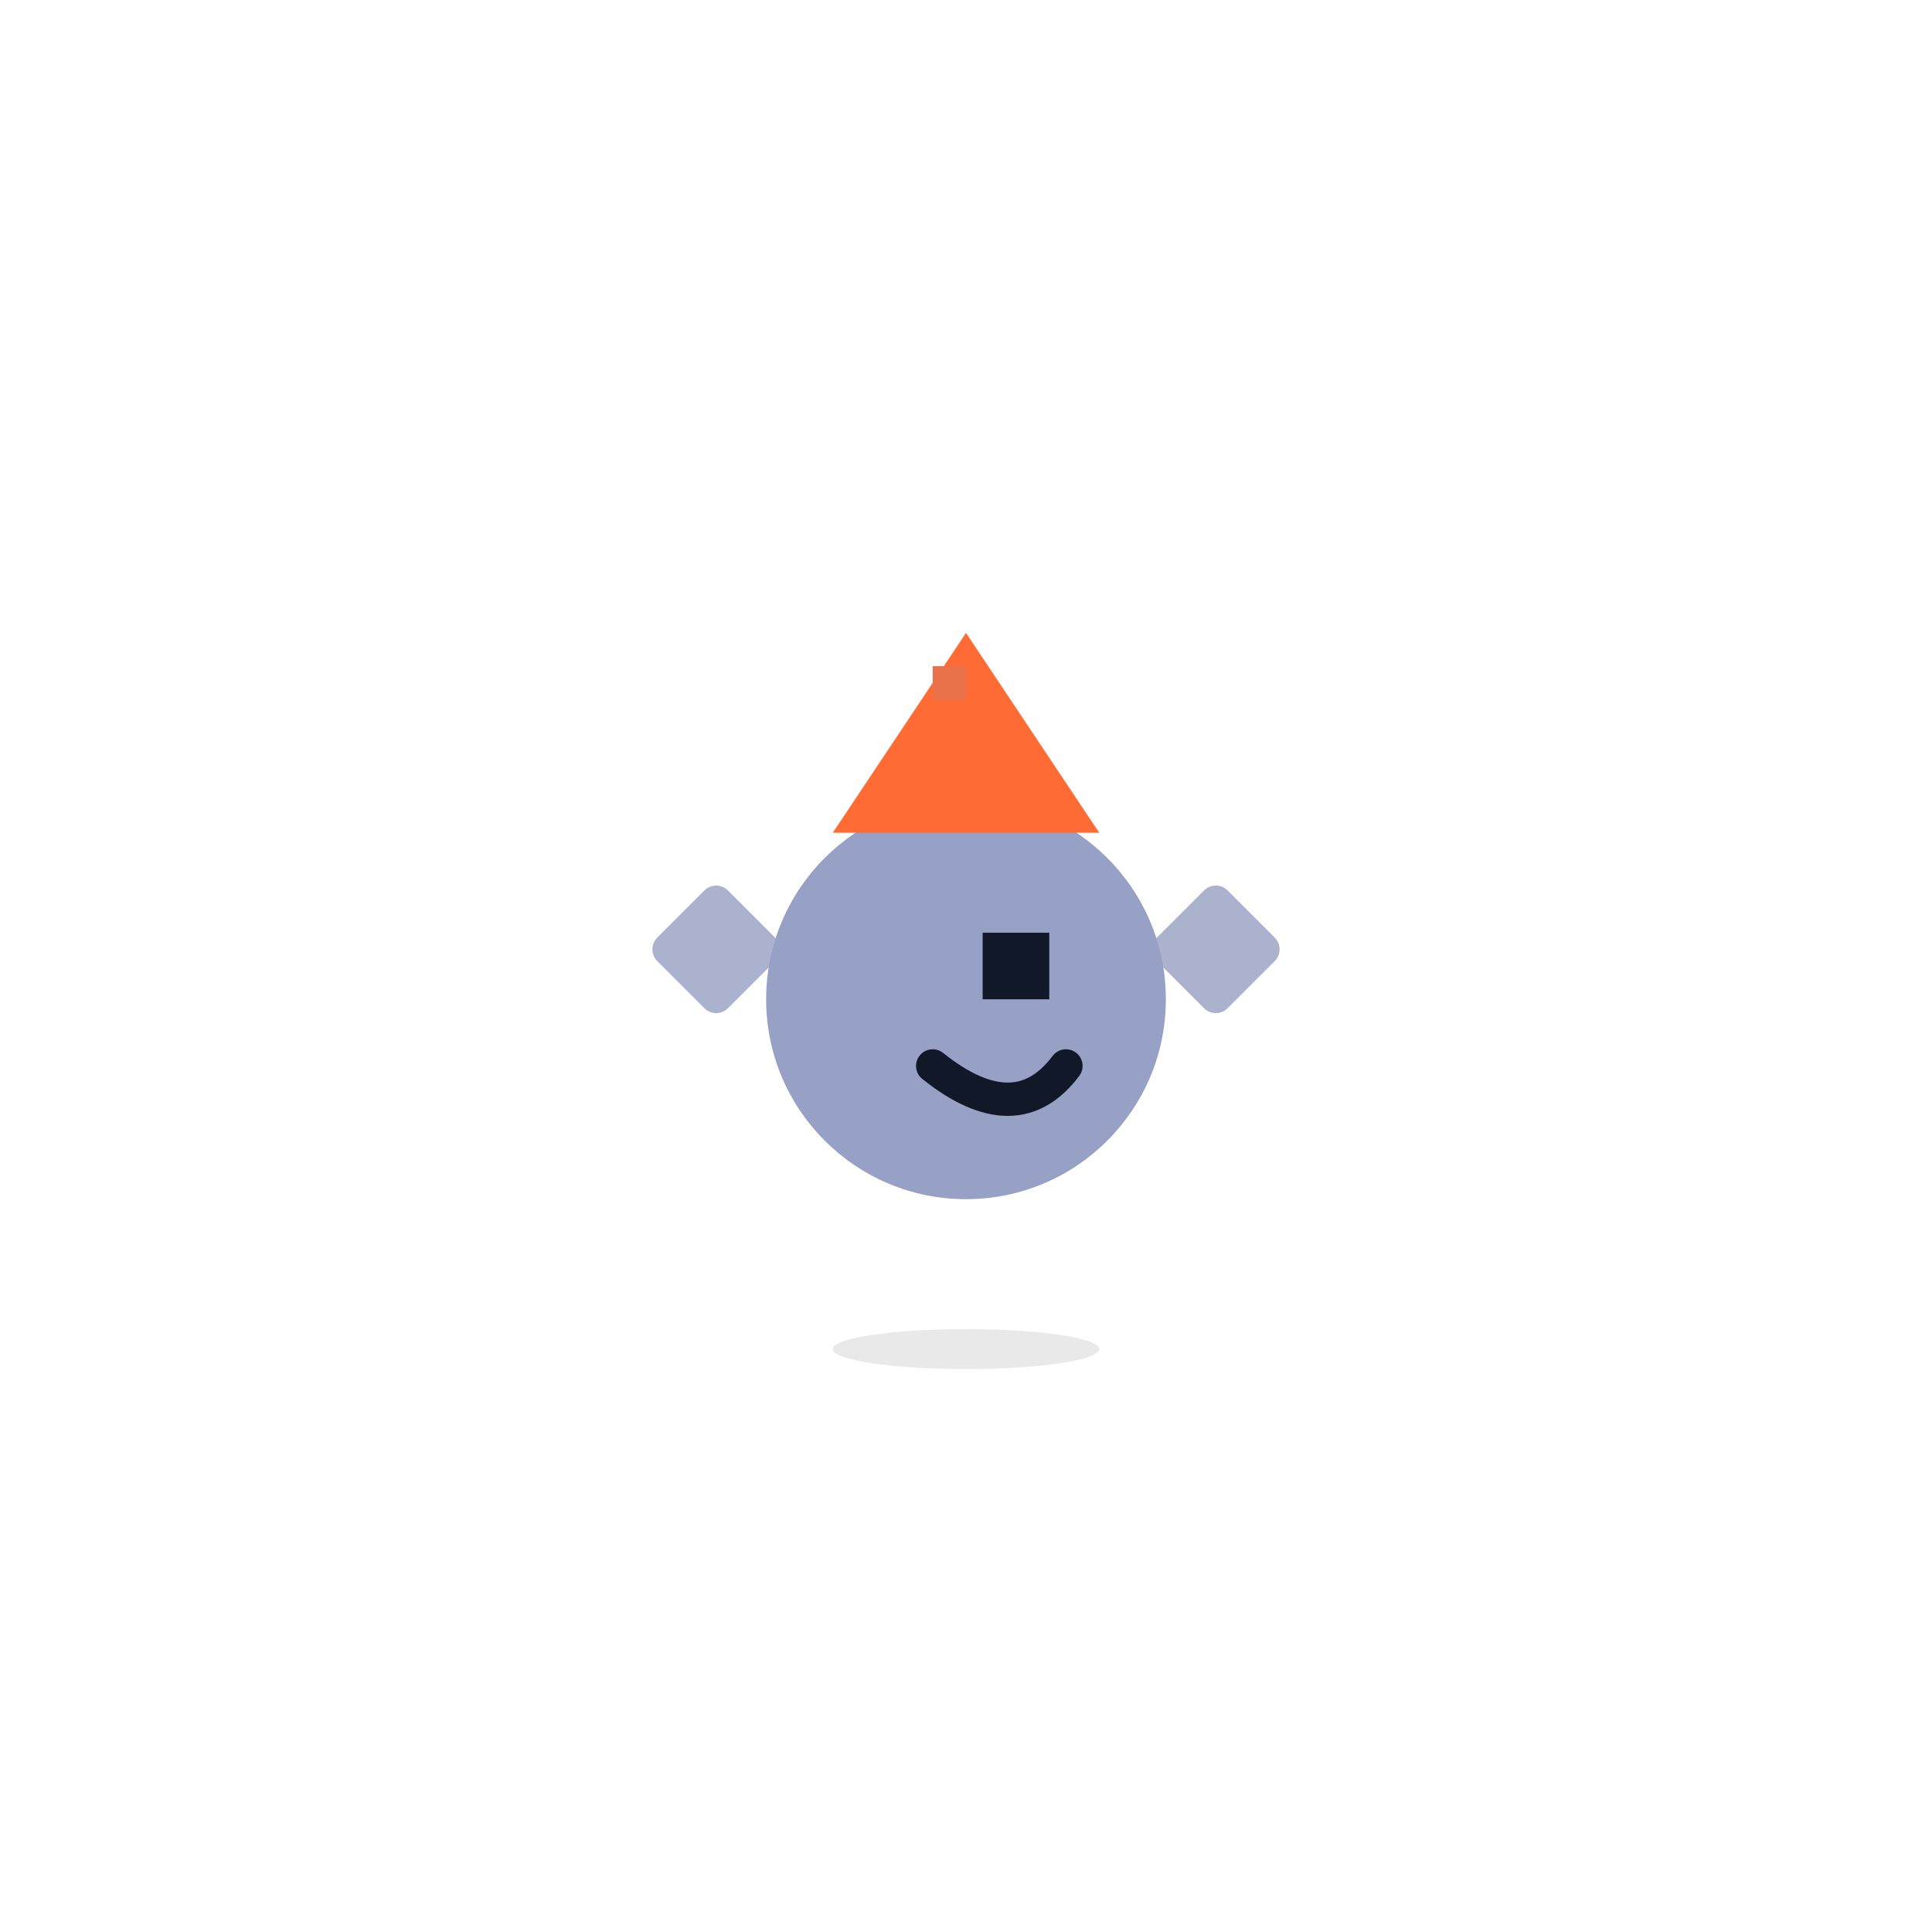
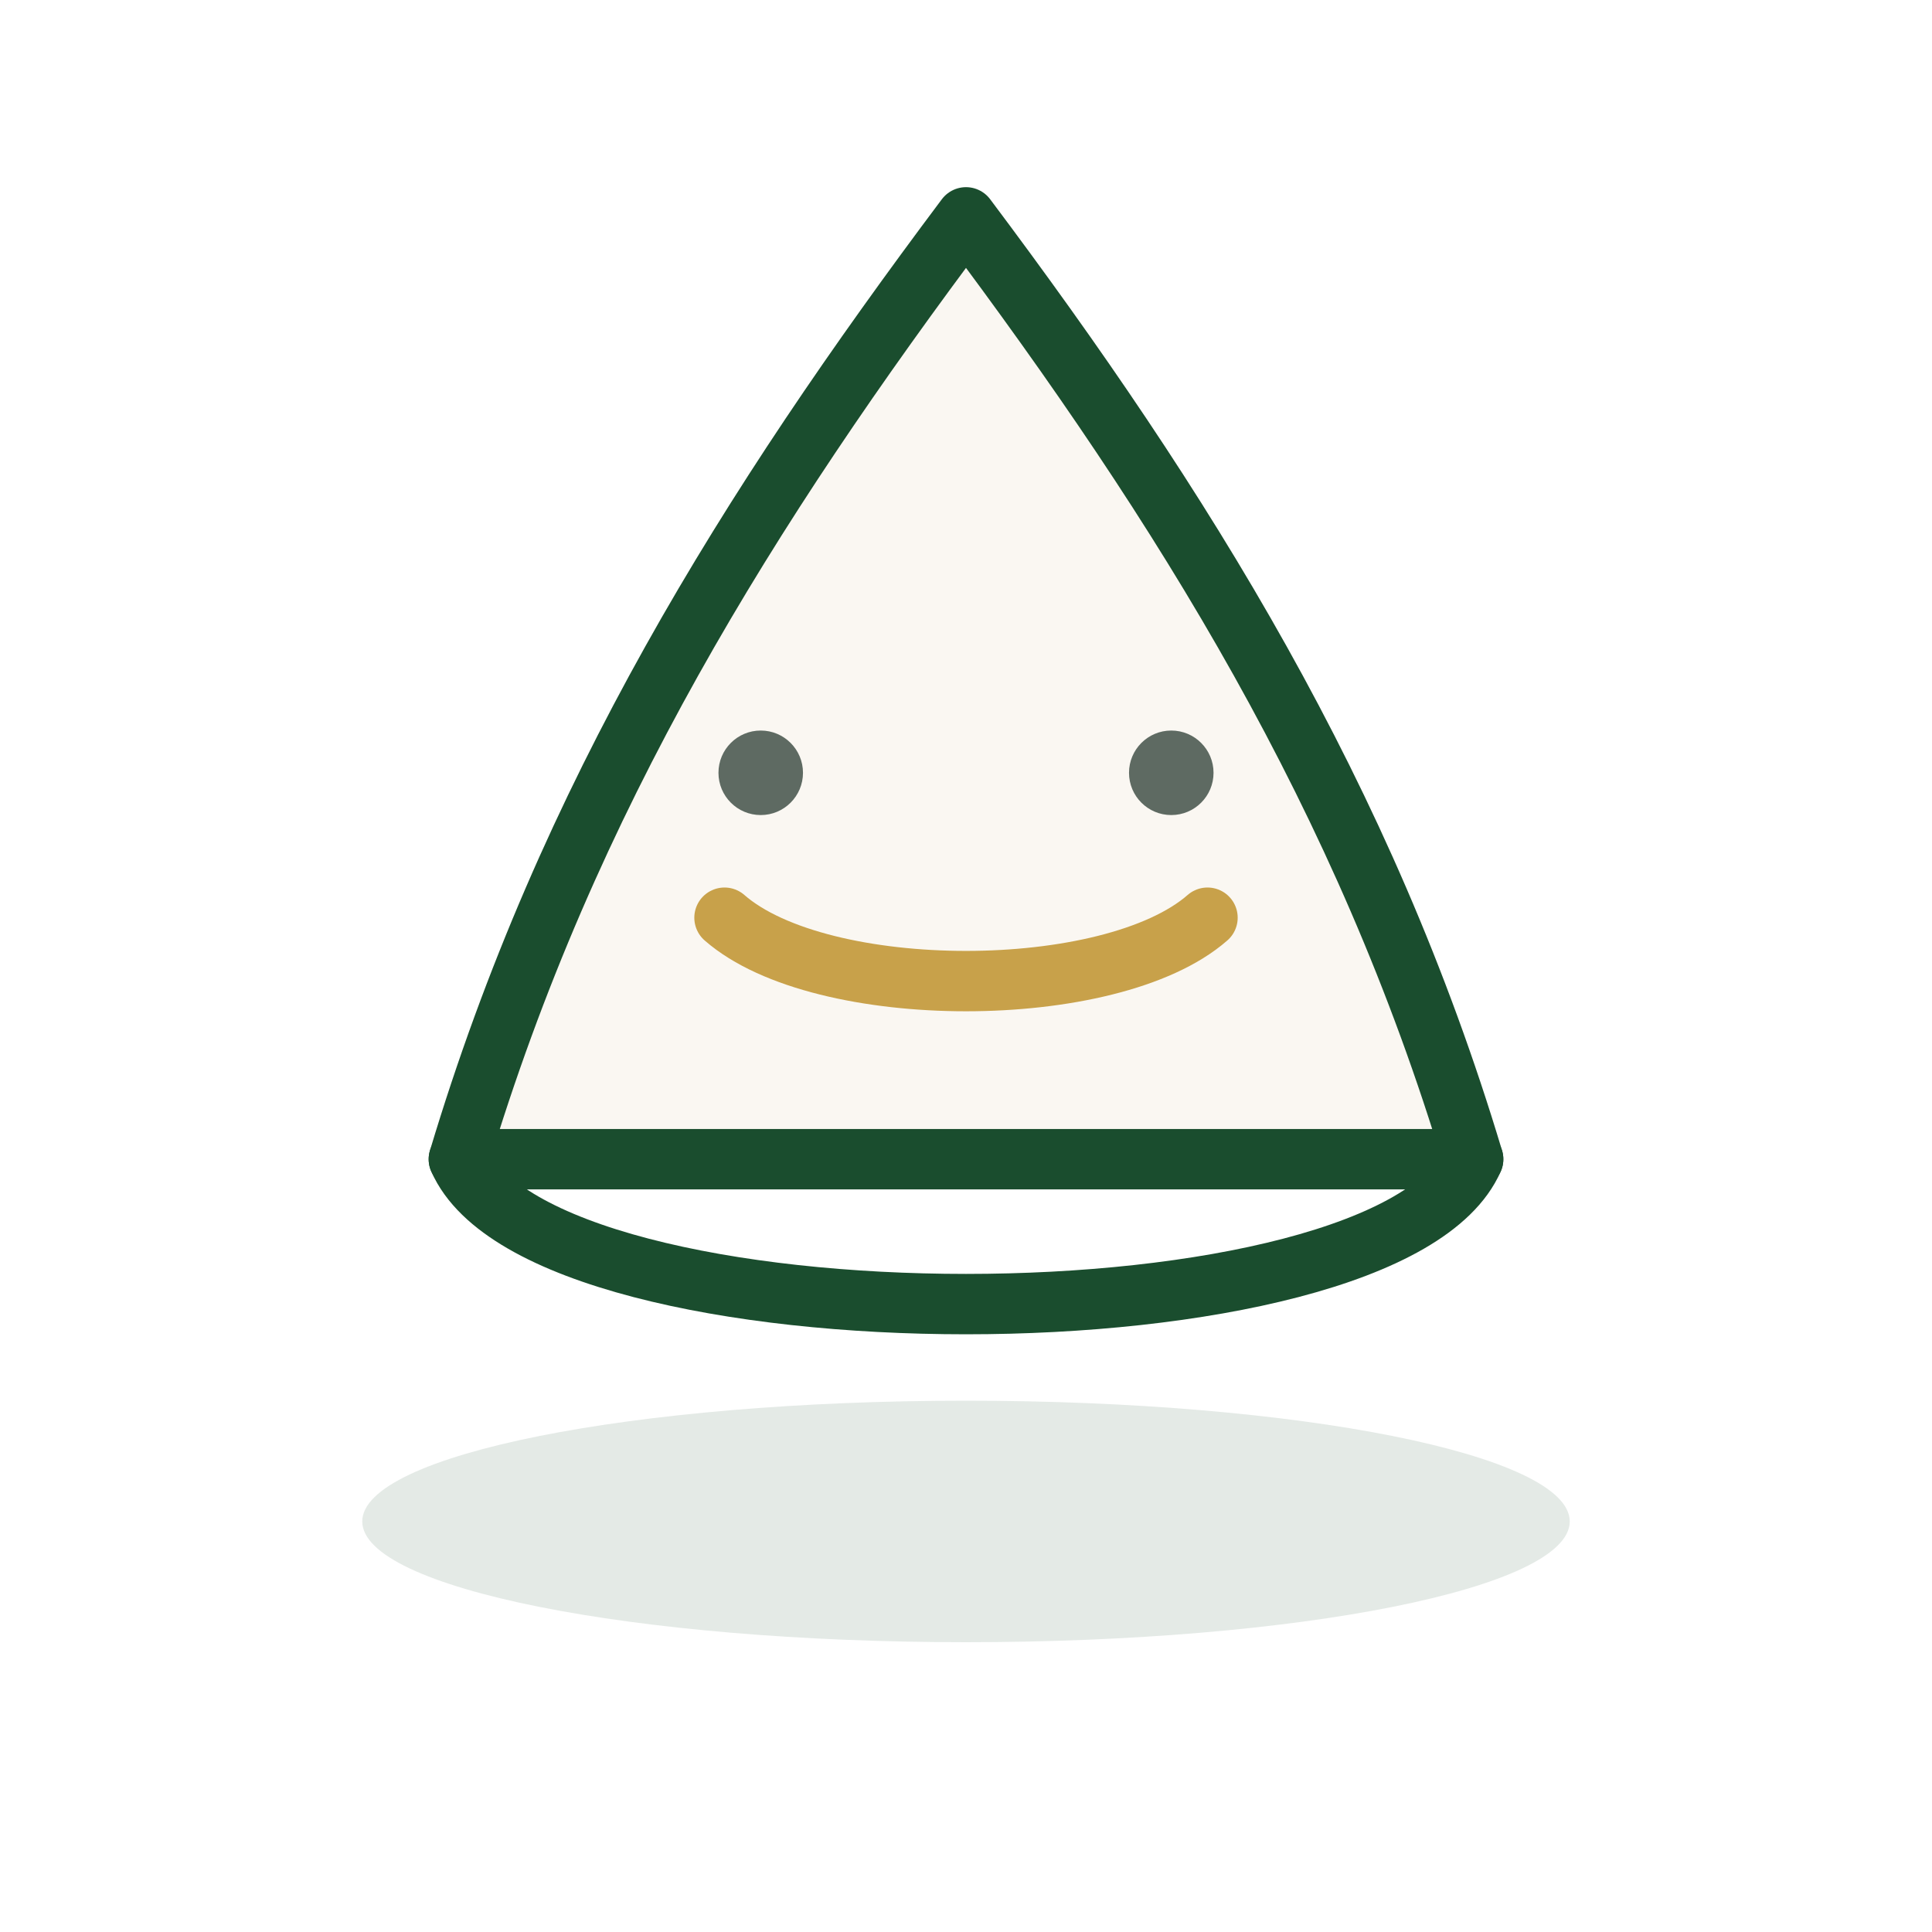
- <svg xmlns="http://www.w3.org/2000/svg" viewBox="-18 -18 58 58" width="500" height="500" fill="none">
-   <defs>
-     <style>
-     .poke-l-body { transform-origin:11px 12px; animation:poke-l-tilt .6s cubic-bezier(.34,1.56,.64,1) forwards; }
-     .poke-l-shadow { transform-origin:11px 22.5px; }
-     @keyframes poke-l-tilt { 0%{transform:rotate(0) translateX(0)} 40%{transform:rotate(12deg) translateX(2px)} 100%{transform:rotate(8deg) translateX(1.5px)} }
-   </style>
-   </defs>
-   <ellipse class="poke-l-shadow" cx="11" cy="22.5" rx="4" ry="0.6" fill="#c0c0c0" opacity="0.35" />
-   <g class="poke-l-body">
-     <rect x="2" y="9" width="3" height="3" rx="0.5" fill="#8891b8" opacity="0.7" transform="rotate(45 3.5 10.5)" />
-     <rect x="17" y="9" width="3" height="3" rx="0.5" fill="#8891b8" opacity="0.7" transform="rotate(45 18.5 10.5)" />
-     <rect x="5" y="6" width="12" height="12" rx="6" fill="#97A0C5" />
-     <polygon points="11,1 15,7 7,7" fill="#FF6B35" />
-     <rect x="10" y="2" width="1" height="1" fill="#e8714a" />
-     <rect x="11.5" y="10" width="2" height="2" fill="#111827" />
-     <path d="M10 14 Q12.5 16 14 14" stroke="#111827" stroke-width="1" stroke-linecap="round" fill="none" />
-   </g>
+ <svg xmlns="http://www.w3.org/2000/svg" width="160" height="160" viewBox="0 0 160 160" fill="none">
+   <ellipse cx="80" cy="126" rx="50" ry="10" fill="#1A4D2E" opacity=".12" />
+   <path d="M80 18c-18 24-33 48-42 78h84C113 66 98 42 80 18Z" fill="#FAF7F2" stroke="#1A4D2E" stroke-width="5" stroke-linejoin="round" />
+   <path d="M38 96c7 16 77 16 84 0" stroke="#1A4D2E" stroke-width="5" stroke-linecap="round" />
+   <path d="M60 76c8 7 32 7 40 0" stroke="#C8A14A" stroke-width="5" stroke-linecap="round" />
+   <circle cx="63" cy="64" r="3.5" fill="#5E6A62" />
+   <circle cx="97" cy="64" r="3.5" fill="#5E6A62" />
</svg>
